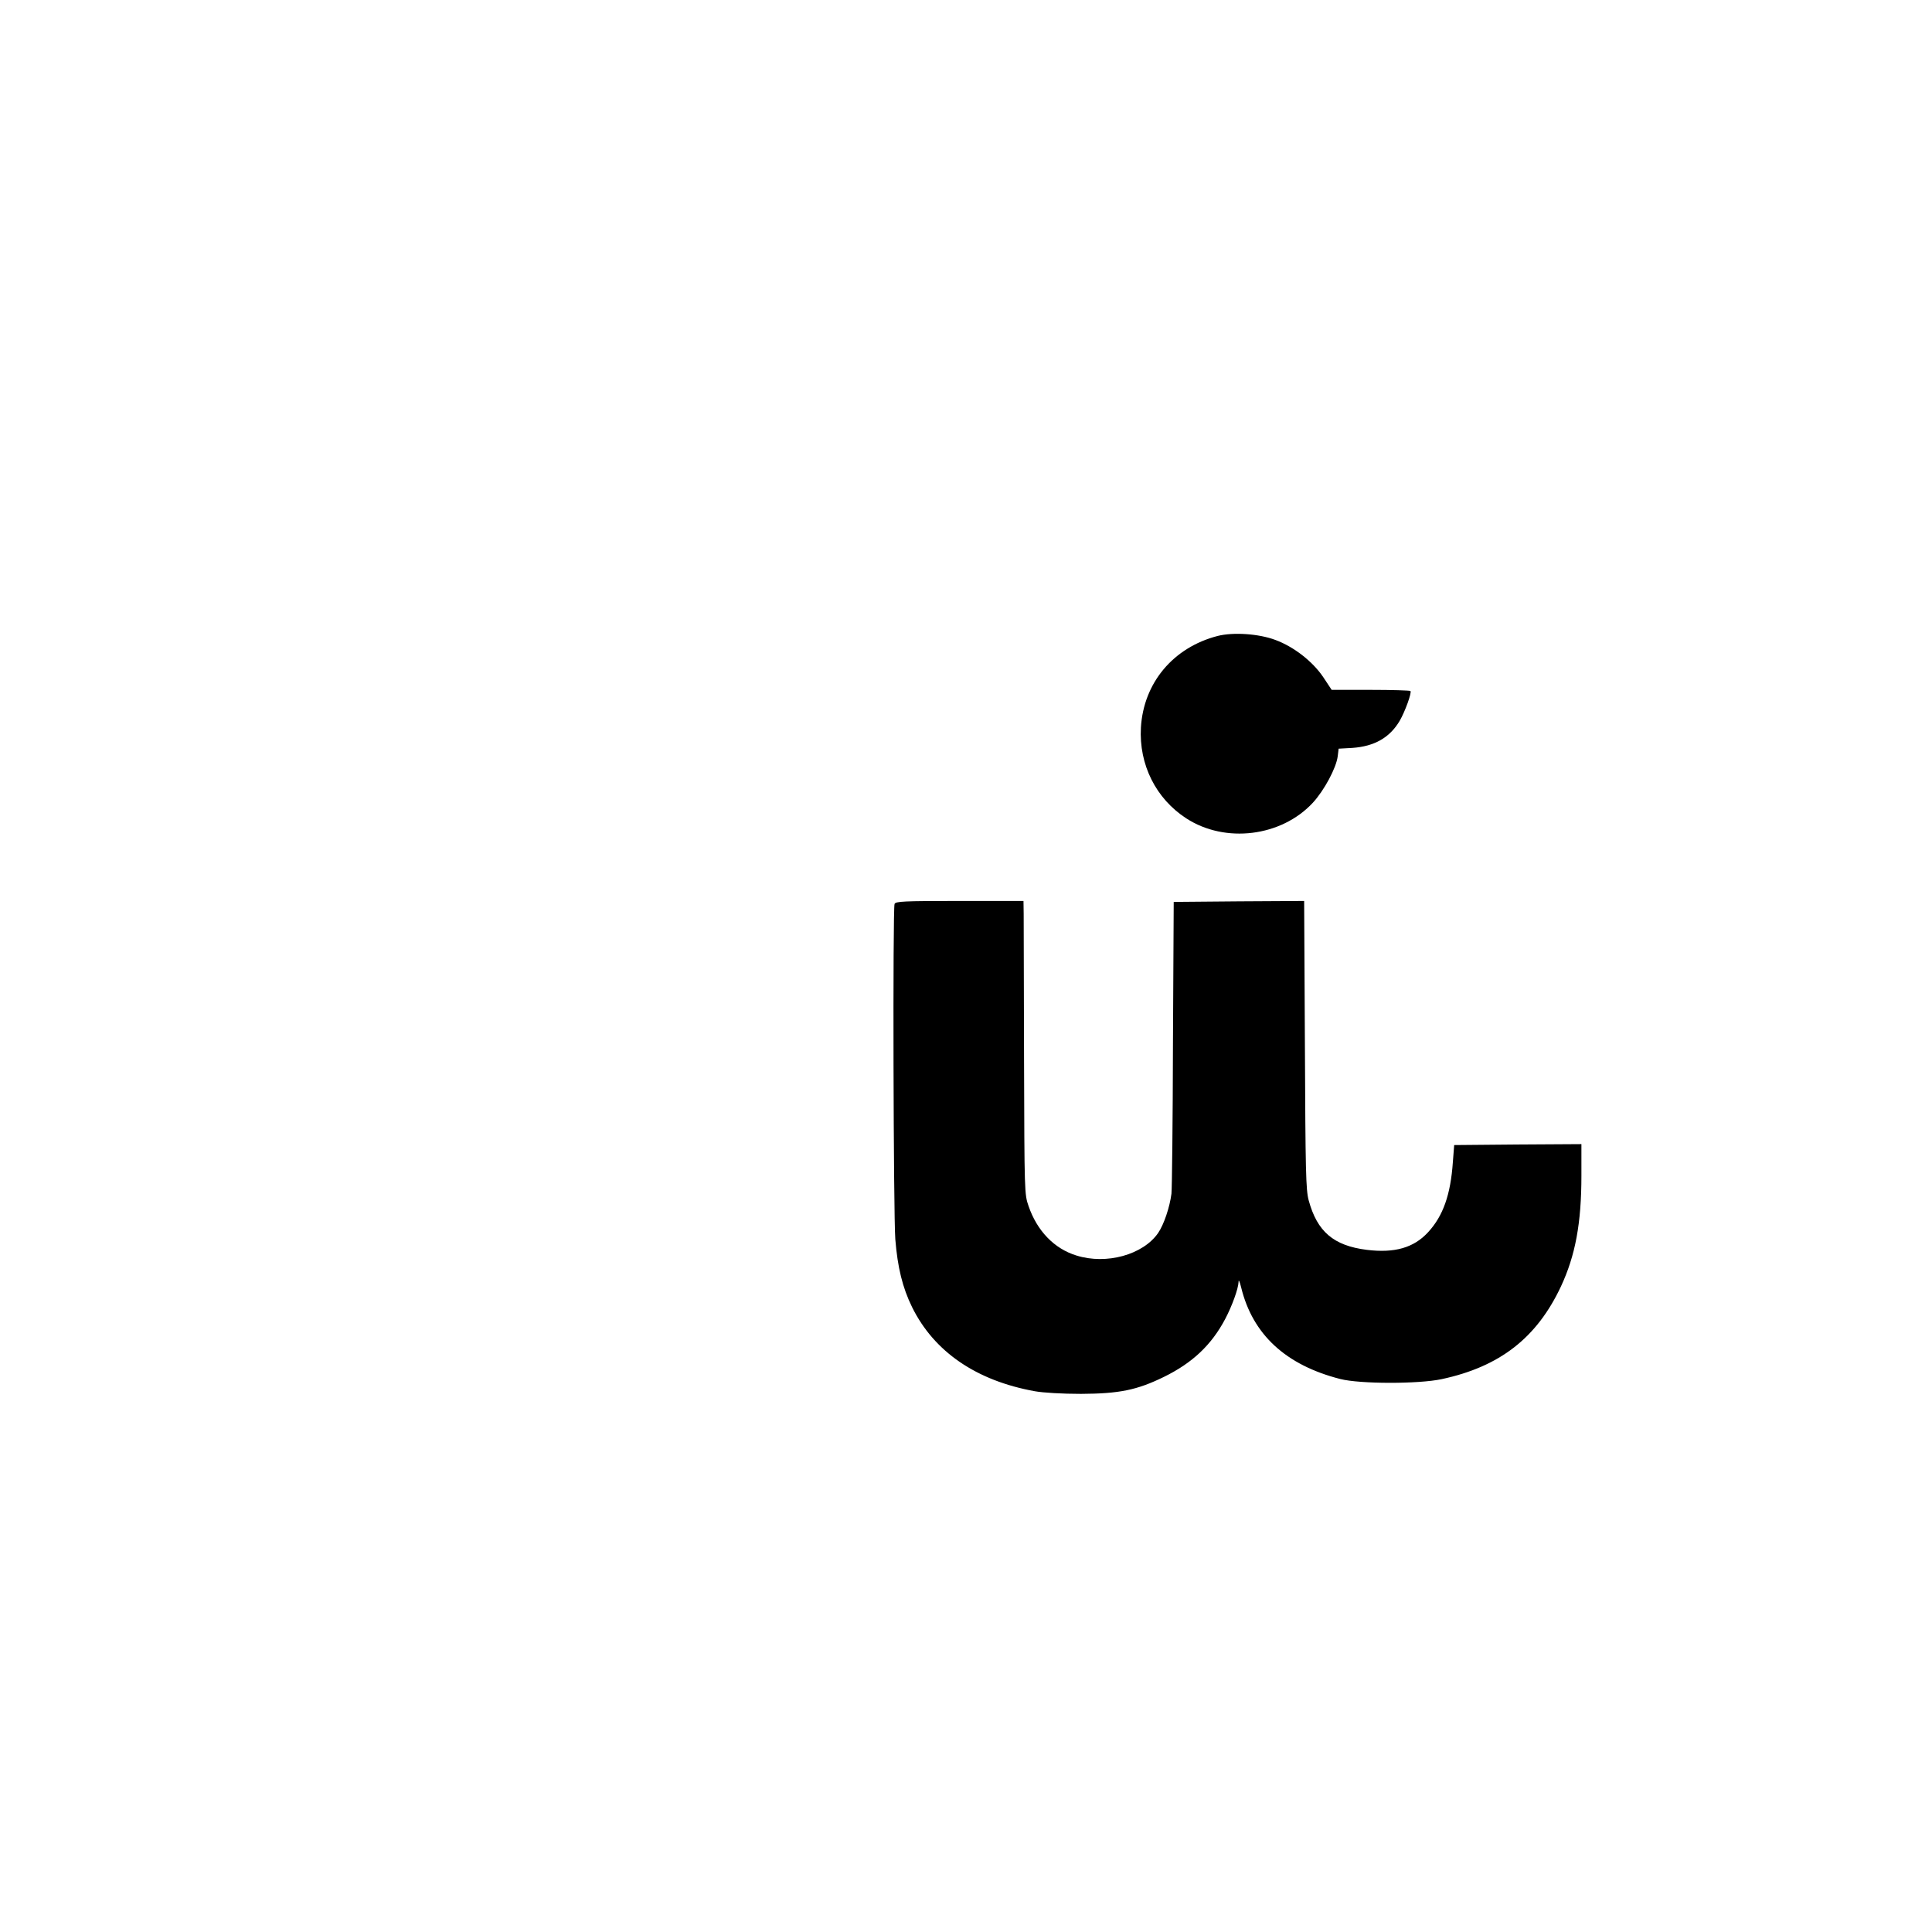
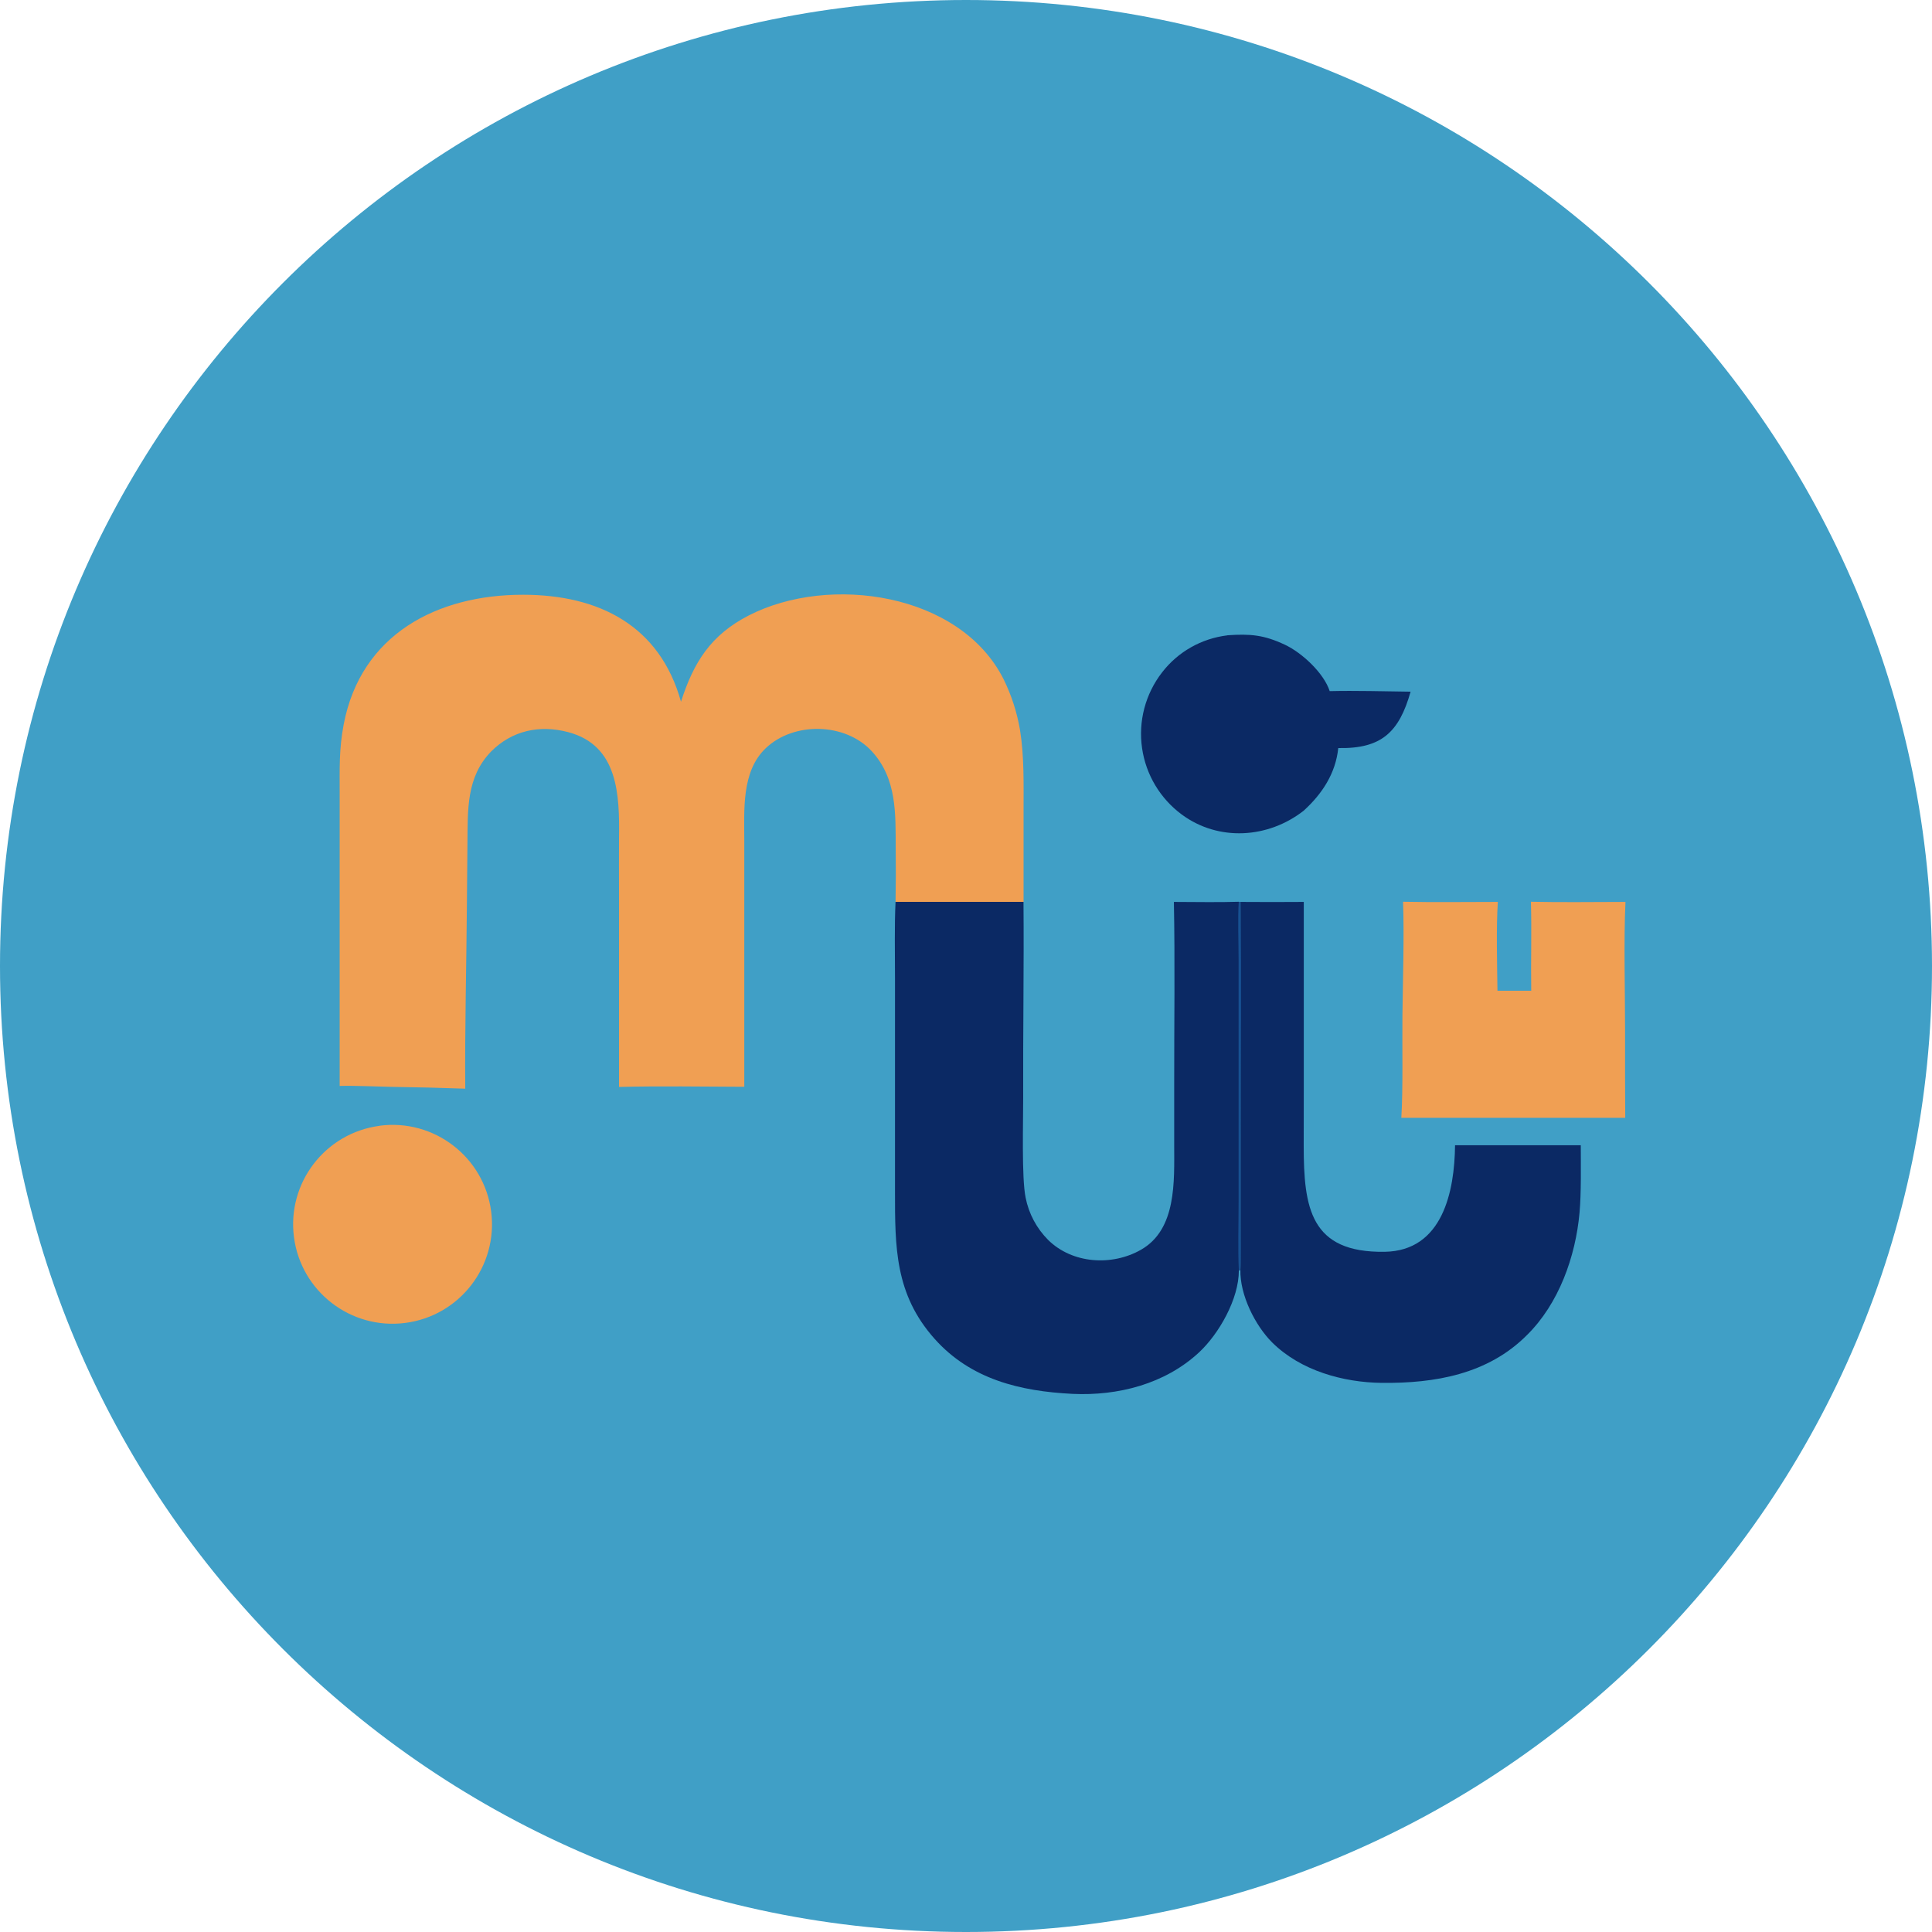
- <svg xmlns="http://www.w3.org/2000/svg" version="1.0" width="1025pt" height="1025pt" viewBox="0 0 1025 1025" preserveAspectRatio="xMidYMid meet">
-   <g transform="translate(0,1025) scale(0.1,-0.1)" fill="#000000" stroke="none">
-     <path d="M6460 6876 c-236 -61 -393 -249 -407 -486 -11 -196 79 -377 241 -482 207 -134 504 -97 671 83 60 65 124 184 132 246 l5 41 72 4 c117 8 199 54 252 144 28 48 65 150 57 158 -4 3 -99 6 -212 6 l-206 0 -45 68 c-56 83 -156 161 -254 197 -88 33 -223 42 -306 21z" />
-     <path d="M4746 5454 c-10 -26 -6 -1649 4 -1779 12 -149 38 -256 89 -360 117 -237 341 -390 651 -446 44 -8 145 -14 245 -14 203 1 297 20 440 90 151 74 252 169 325 307 36 68 70 161 71 197 0 15 6 3 14 -30 61 -249 236 -411 525 -485 105 -27 416 -27 538 -1 309 66 505 219 633 491 77 165 109 336 109 589 l0 167 -337 -2 -338 -3 -7 -90 c-12 -174 -52 -286 -131 -372 -76 -83 -178 -112 -325 -94 -177 22 -264 97 -309 263 -15 56 -17 152 -20 826 l-4 762 -346 -2 -346 -3 -4 -750 c-1 -412 -5 -772 -8 -798 -9 -71 -40 -164 -71 -209 -80 -115 -274 -169 -433 -119 -118 36 -209 131 -254 262 -22 63 -22 71 -24 774 -1 391 -2 740 -2 778 l-1 67 -339 0 c-300 0 -340 -2 -345 -16z" />
-   </g>
+ <svg xmlns="http://www.w3.org/2000/svg" id="Capa_1" data-name="Capa 1" viewBox="0 0 246 246">
+   <defs>
+     <style>
+       .cls-1 {
+         fill: #175192;
+       }
+ 
+       .cls-2 {
+         fill: none;
+       }
+ 
+       .cls-3 {
+         fill: #409fc6;
+       }
+ 
+       .cls-4 {
+         fill: #0b2964;
+       }
+ 
+       .cls-5 {
+         fill: #f09f53;
+       }
+     </style>
+   </defs>
+   <rect class="cls-3" x="0" y="0" width="246" height="246" rx="123" ry="123" />
+   <path class="cls-5" d="M43.25,138.28v-28.89s0-8.31,0-8.31c0-3.18-.09-5.68.51-8.83,2.18-11.48,11.9-16.53,22.85-16.52,9.66,0,17.41,3.93,20.1,13.62,1.62-5.05,3.8-8.5,8.62-10.98,10.28-5.28,26.93-2.89,32.46,8.12,1.01,2.05,1.71,4.23,2.09,6.48.54,3.33.45,6.88.45,10.25v11.62s-16.3,0-16.3,0c.04-2.28.05-4.56.02-6.84-.02-4.37.17-8.86-3.06-12.36-3.37-3.64-9.91-3.77-13.48-.38-3.13,2.97-2.74,7.9-2.74,11.9v31.22c-5.16-.02-10.8-.11-15.95.02v-24.71c0-2.31-.02-4.72,0-6.99.07-5.46-.08-11.79-6.48-13.48-3.61-.95-7.12-.23-9.82,2.48-3.16,3.28-2.95,7.38-3,11.64l-.07,7.87c-.06,7.69-.27,15.75-.21,23.41-3.12-.11-6.24-.19-9.36-.23-2.05-.04-4.6-.17-6.62-.12Z" />
+   <path class="cls-4" d="M157.72,114.83h.24c.14,9.98.01,20.21.01,30.2v10.77c0,1.6.09,4.35-.03,5.89l-.2.08c.02,3.59-2.52,8.07-5.09,10.45-4.33,4.01-10.31,5.53-16.08,5.26-6.66-.33-12.96-1.84-17.57-7.01-5.07-5.68-5.04-11.71-5.04-18.79v-11.01s0-16.15,0-16.15c0-3.1-.08-6.64.07-9.69h16.29c.07,8.31-.07,16.68-.04,24.99.01,2.93-.21,10.15.31,12.67.4,2.04,1.4,3.92,2.87,5.39,3.08,3.04,8.12,3.36,11.82,1.25,4.56-2.6,4.23-8.74,4.23-13.33v-7.71c-.01-7.64.11-15.65-.04-23.25,2.59,0,5.71.07,8.26-.02Z" />
+   <path class="cls-1" d="M157.72,114.83h.24c.14,9.98.01,20.21.01,30.2v10.77c0,1.6.09,4.35-.03,5.89l-.2.08c-.13-2.59-.03-6.11-.03-8.76v-16.71s0-14.09,0-14.09c0-2.12-.12-5.35.02-7.37Z" />
+   <path class="cls-4" d="M157.96,114.84c2.68.02,5.36.02,8.05,0v24.08s-.01,6.95-.01,6.95c0,7.94.85,13.67,10.32,13.52,7.36-.12,8.89-7.67,8.95-13.57h16.01c0,2.62.07,6.04-.16,8.6-.5,5.58-2.64,11.59-6.7,15.58-4.96,4.98-11.7,6.15-18.46,6.08-4.94-.05-10.35-1.56-13.96-5.13-2.2-2.18-4.15-6.12-4.06-9.27.13-1.54.04-4.29.04-5.89v-10.77c0-9.99.12-20.22-.02-30.19Z" />
+   <path class="cls-5" d="M194.94,114.82c3.91.09,8.11.02,12.03.02-.23,4.89-.05,11.4-.05,16.39-.01,3.7,0,7.4.02,11.1h-28.51c.23-3.82.1-9.07.14-13.01.05-4.48.24-10.09.08-14.5,3.94.08,8.11.02,12.07.02-.22,3.25-.09,7.97-.05,11.31h4.3c-.06-3.76.07-7.58-.04-11.33Z" />
+   <path class="cls-4" d="M156.27,80.89c2.93-.2,4.65-.06,7.35,1.21,2.18,1.03,4.94,3.6,5.69,5.9,3.29-.08,6.98.03,10.3.07-1.46,5.16-3.71,7.29-9.21,7.18-.33,3.22-2.06,5.85-4.41,7.98-4.52,3.53-10.83,3.94-15.52.48-2.74-2.03-4.56-5.06-5.05-8.44-.5-3.43.42-6.92,2.55-9.66,2.02-2.62,5.01-4.31,8.3-4.71Z" />
+   <path class="cls-5" d="M48.32,143.34c6.94-.92,13.32,3.97,14.22,10.92.9,6.95-4.01,13.31-10.96,14.19-6.92.88-13.25-4.01-14.15-10.92-.9-6.92,3.97-13.26,10.89-14.18Z" />
+   <rect class="cls-2" width="246" height="246" />
</svg>
